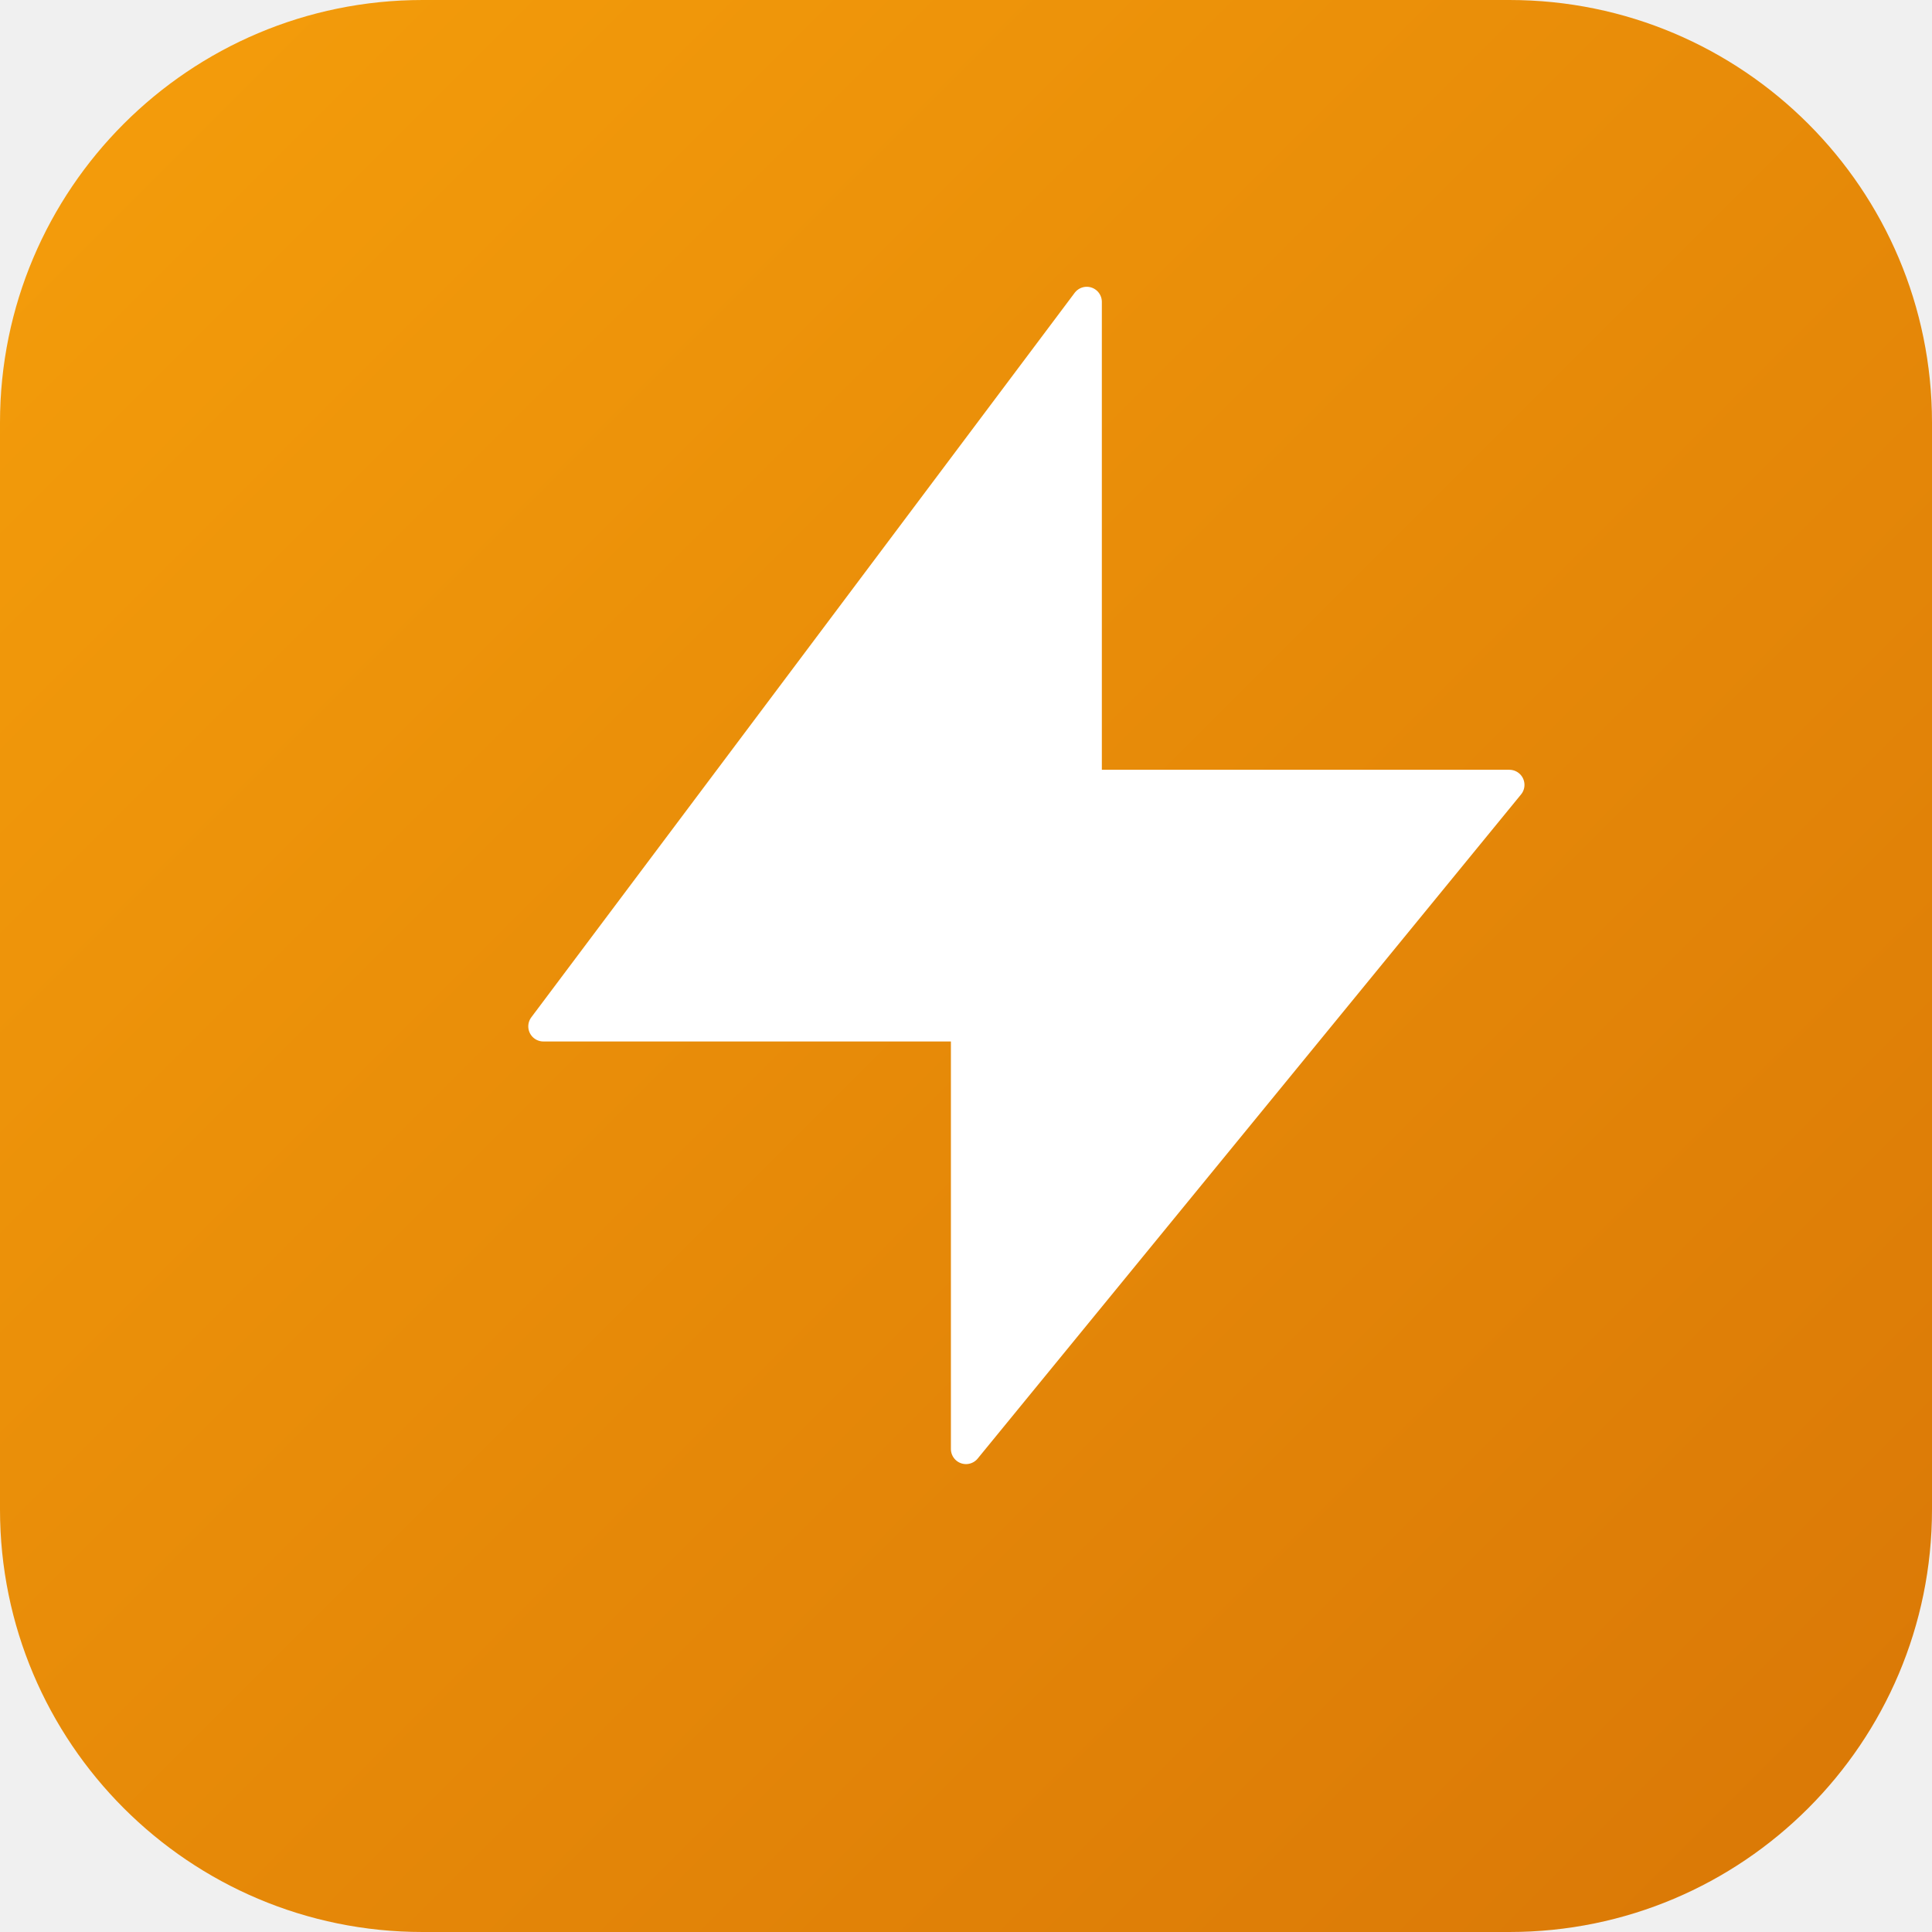
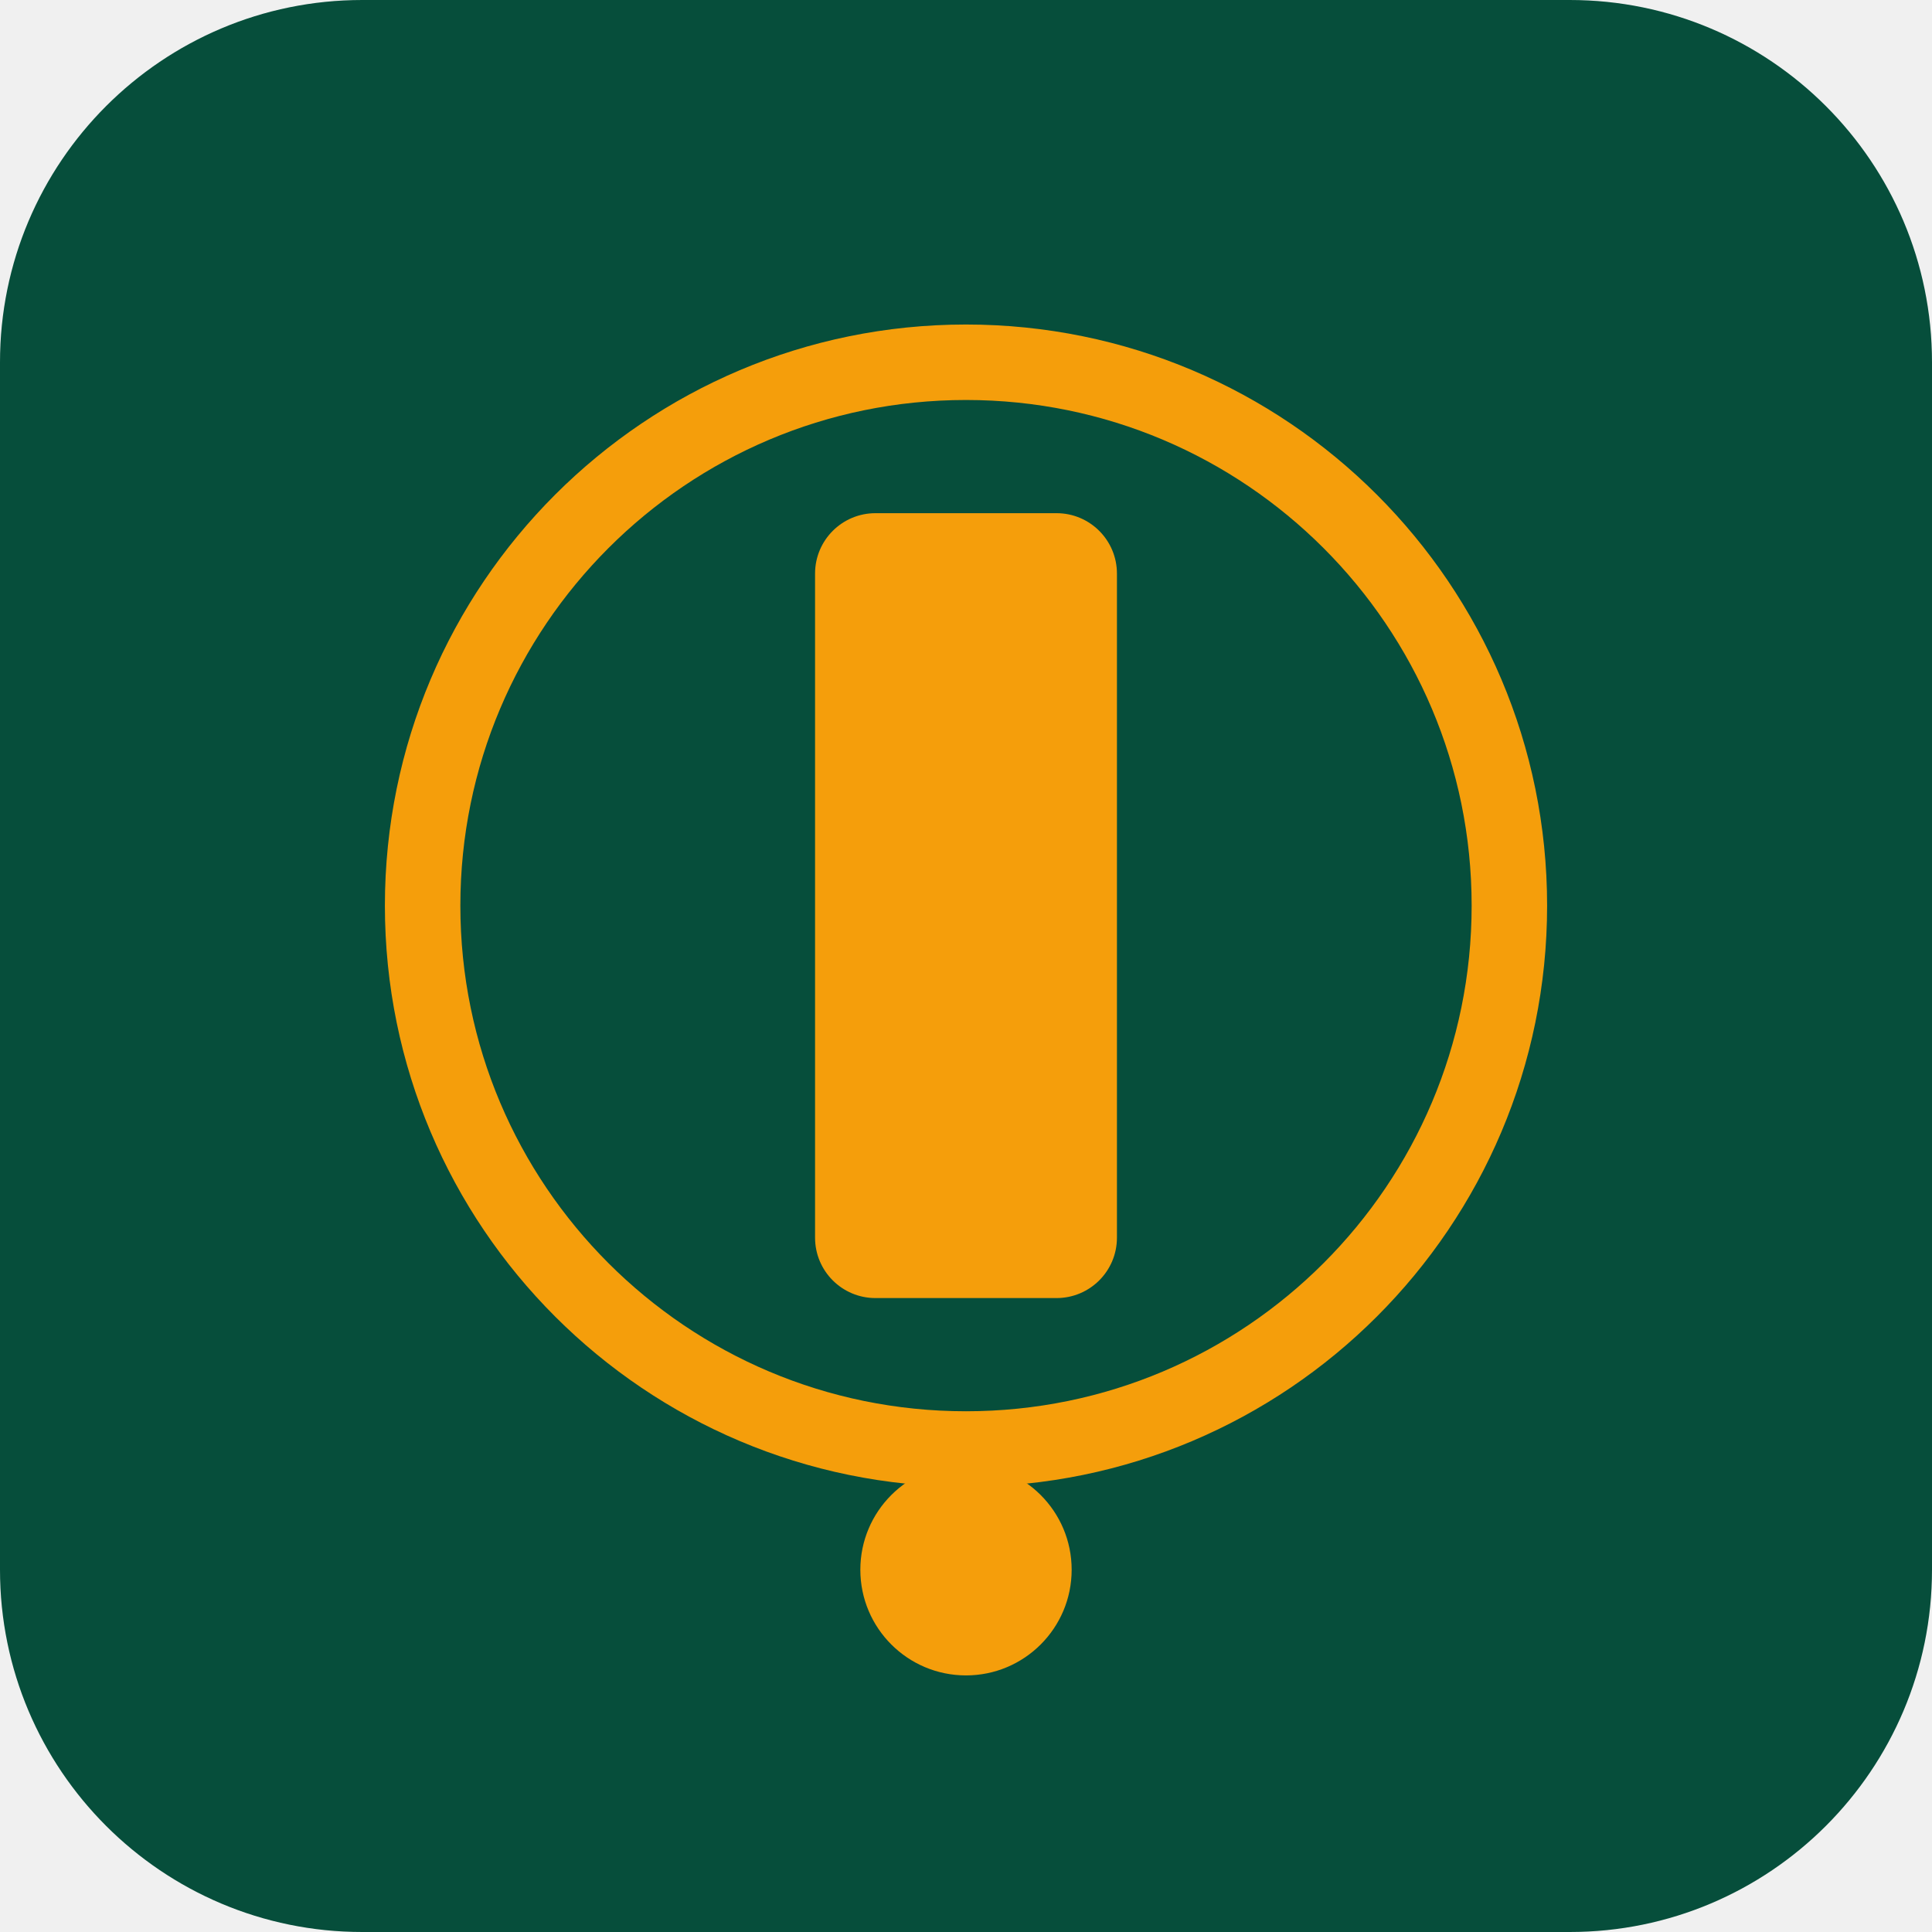
- <svg xmlns="http://www.w3.org/2000/svg" viewBox="0 0 32 32" width="32" height="32">
-   <defs>
-     <linearGradient id="bg" x1="0%" y1="0%" x2="100%" y2="100%">
-       <stop offset="0%" style="stop-color:#f59e0b" />
-       <stop offset="100%" style="stop-color:#d97706" />
-     </linearGradient>
-   </defs>
-   <rect width="32" height="32" rx="7" ry="7" fill="url(#bg)" />
-   <path d="M18 5L9 17h7v7l9-11h-7z" fill="white" stroke="white" stroke-width="0.5" stroke-linejoin="round" />
+ <svg xmlns="http://www.w3.org/2000/svg" viewBox="0 0 64 64">
+   <rect width="64" height="64" rx="12" fill="#064e3b" />
+   <circle cx="32" cy="30" r="18" fill="none" stroke="#f59e0b" stroke-width="2.5" />
+   <rect x="27" y="17" width="10" height="26" rx="2" fill="#f59e0b" />
+   <circle cx="32" cy="52" r="3.5" fill="#f59e0b" />
</svg>
